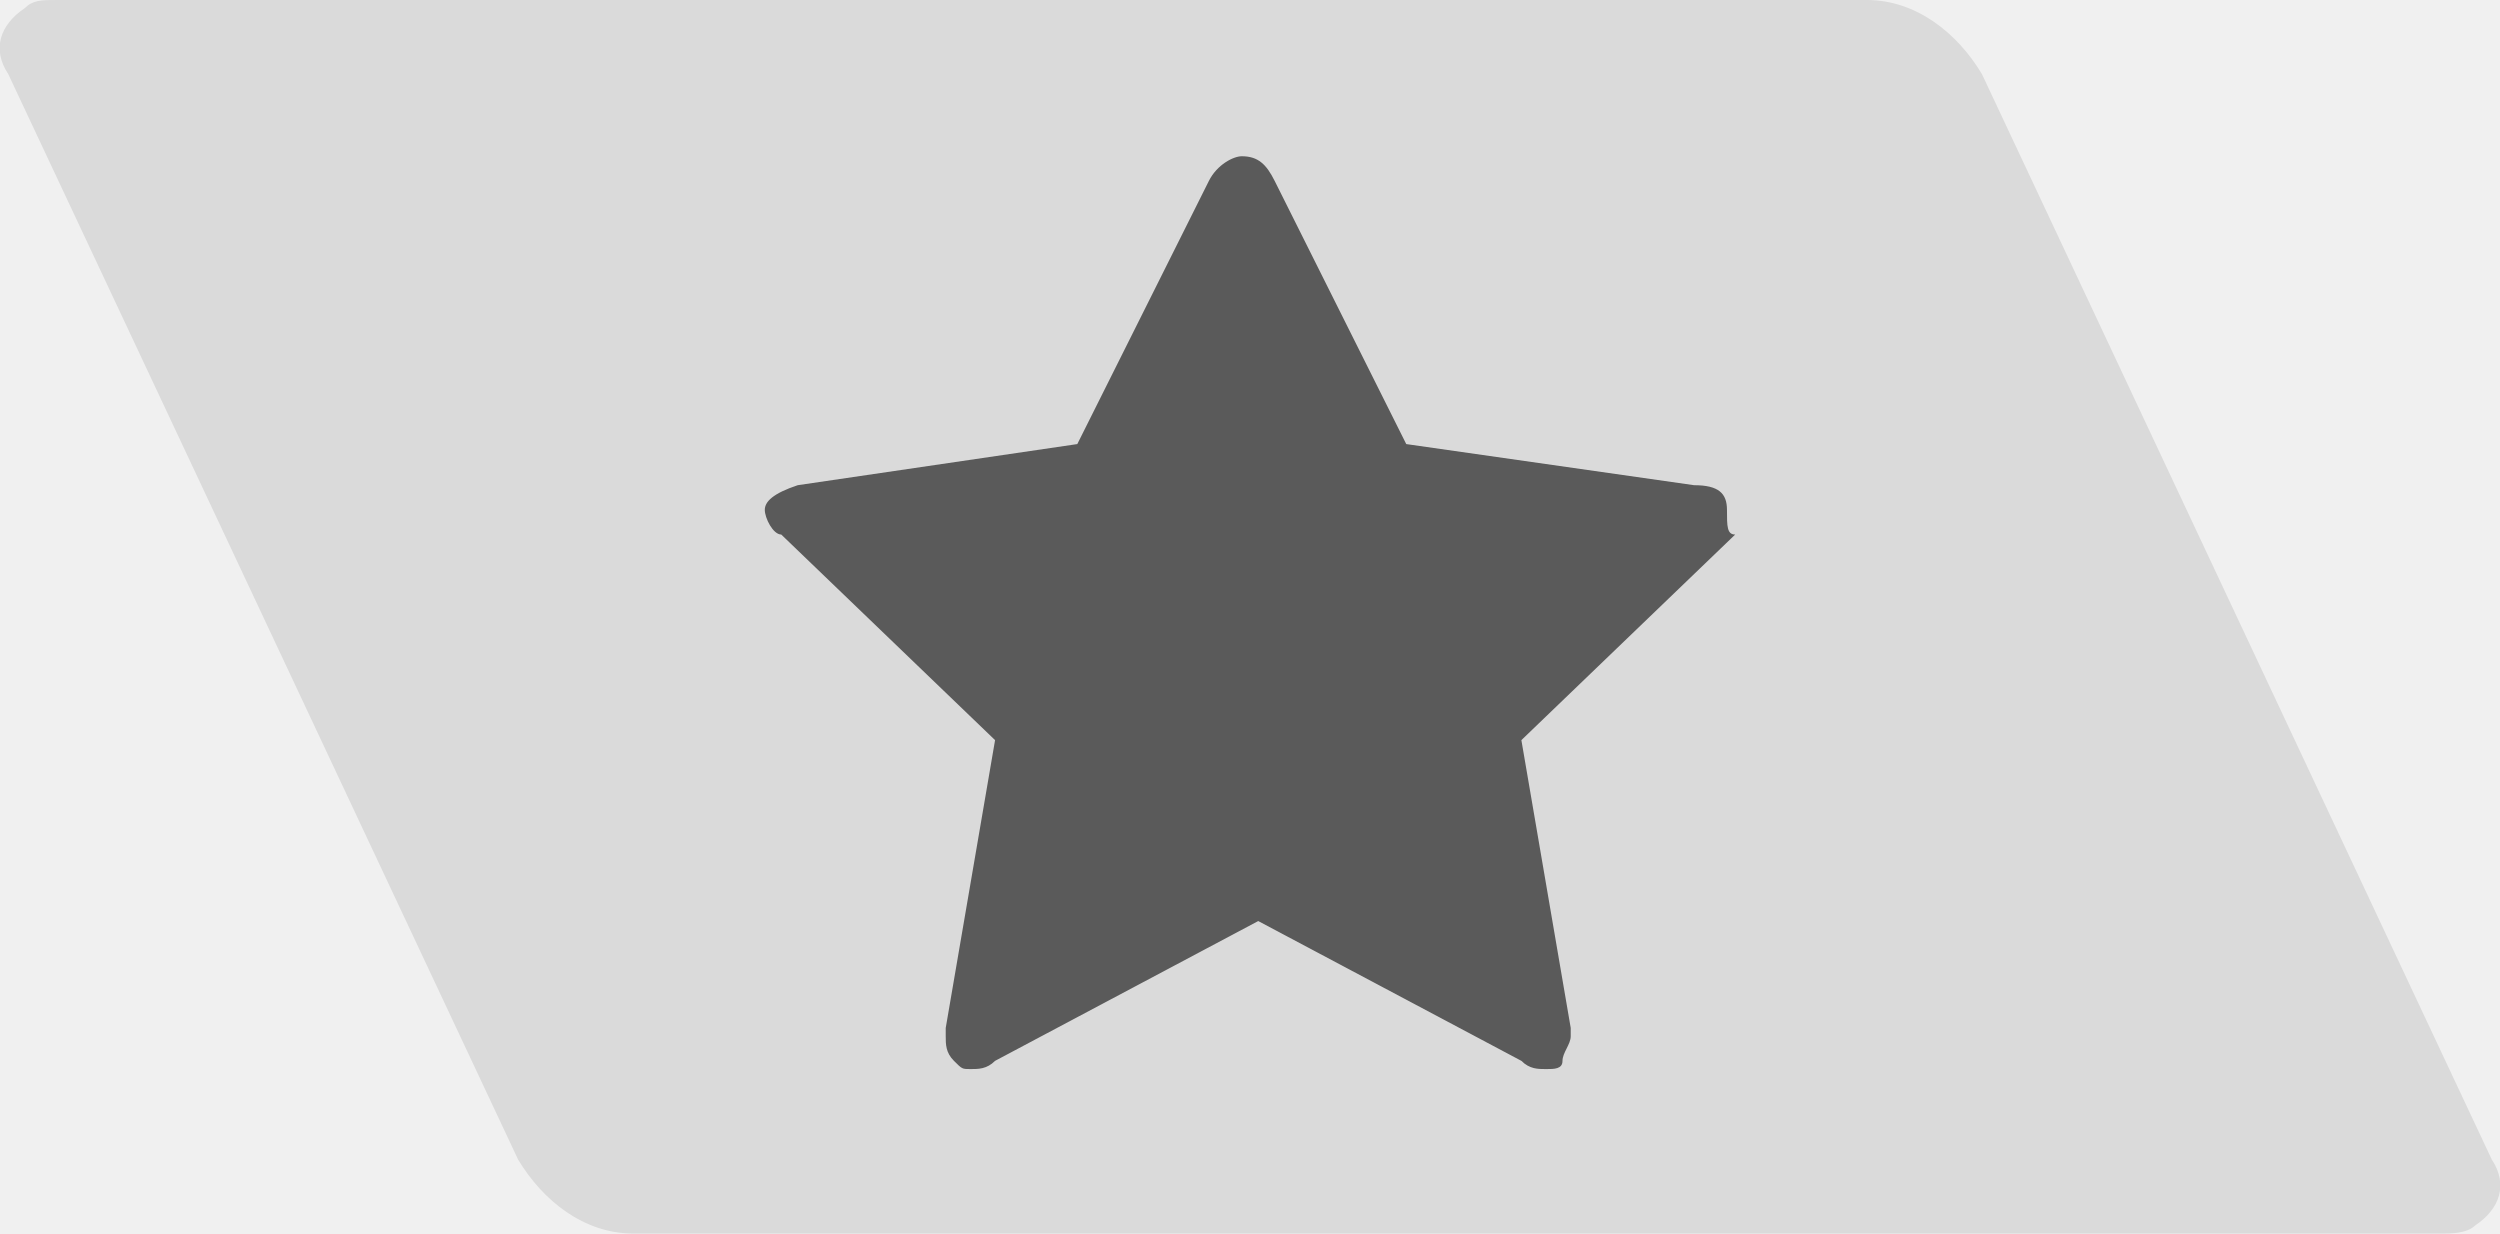
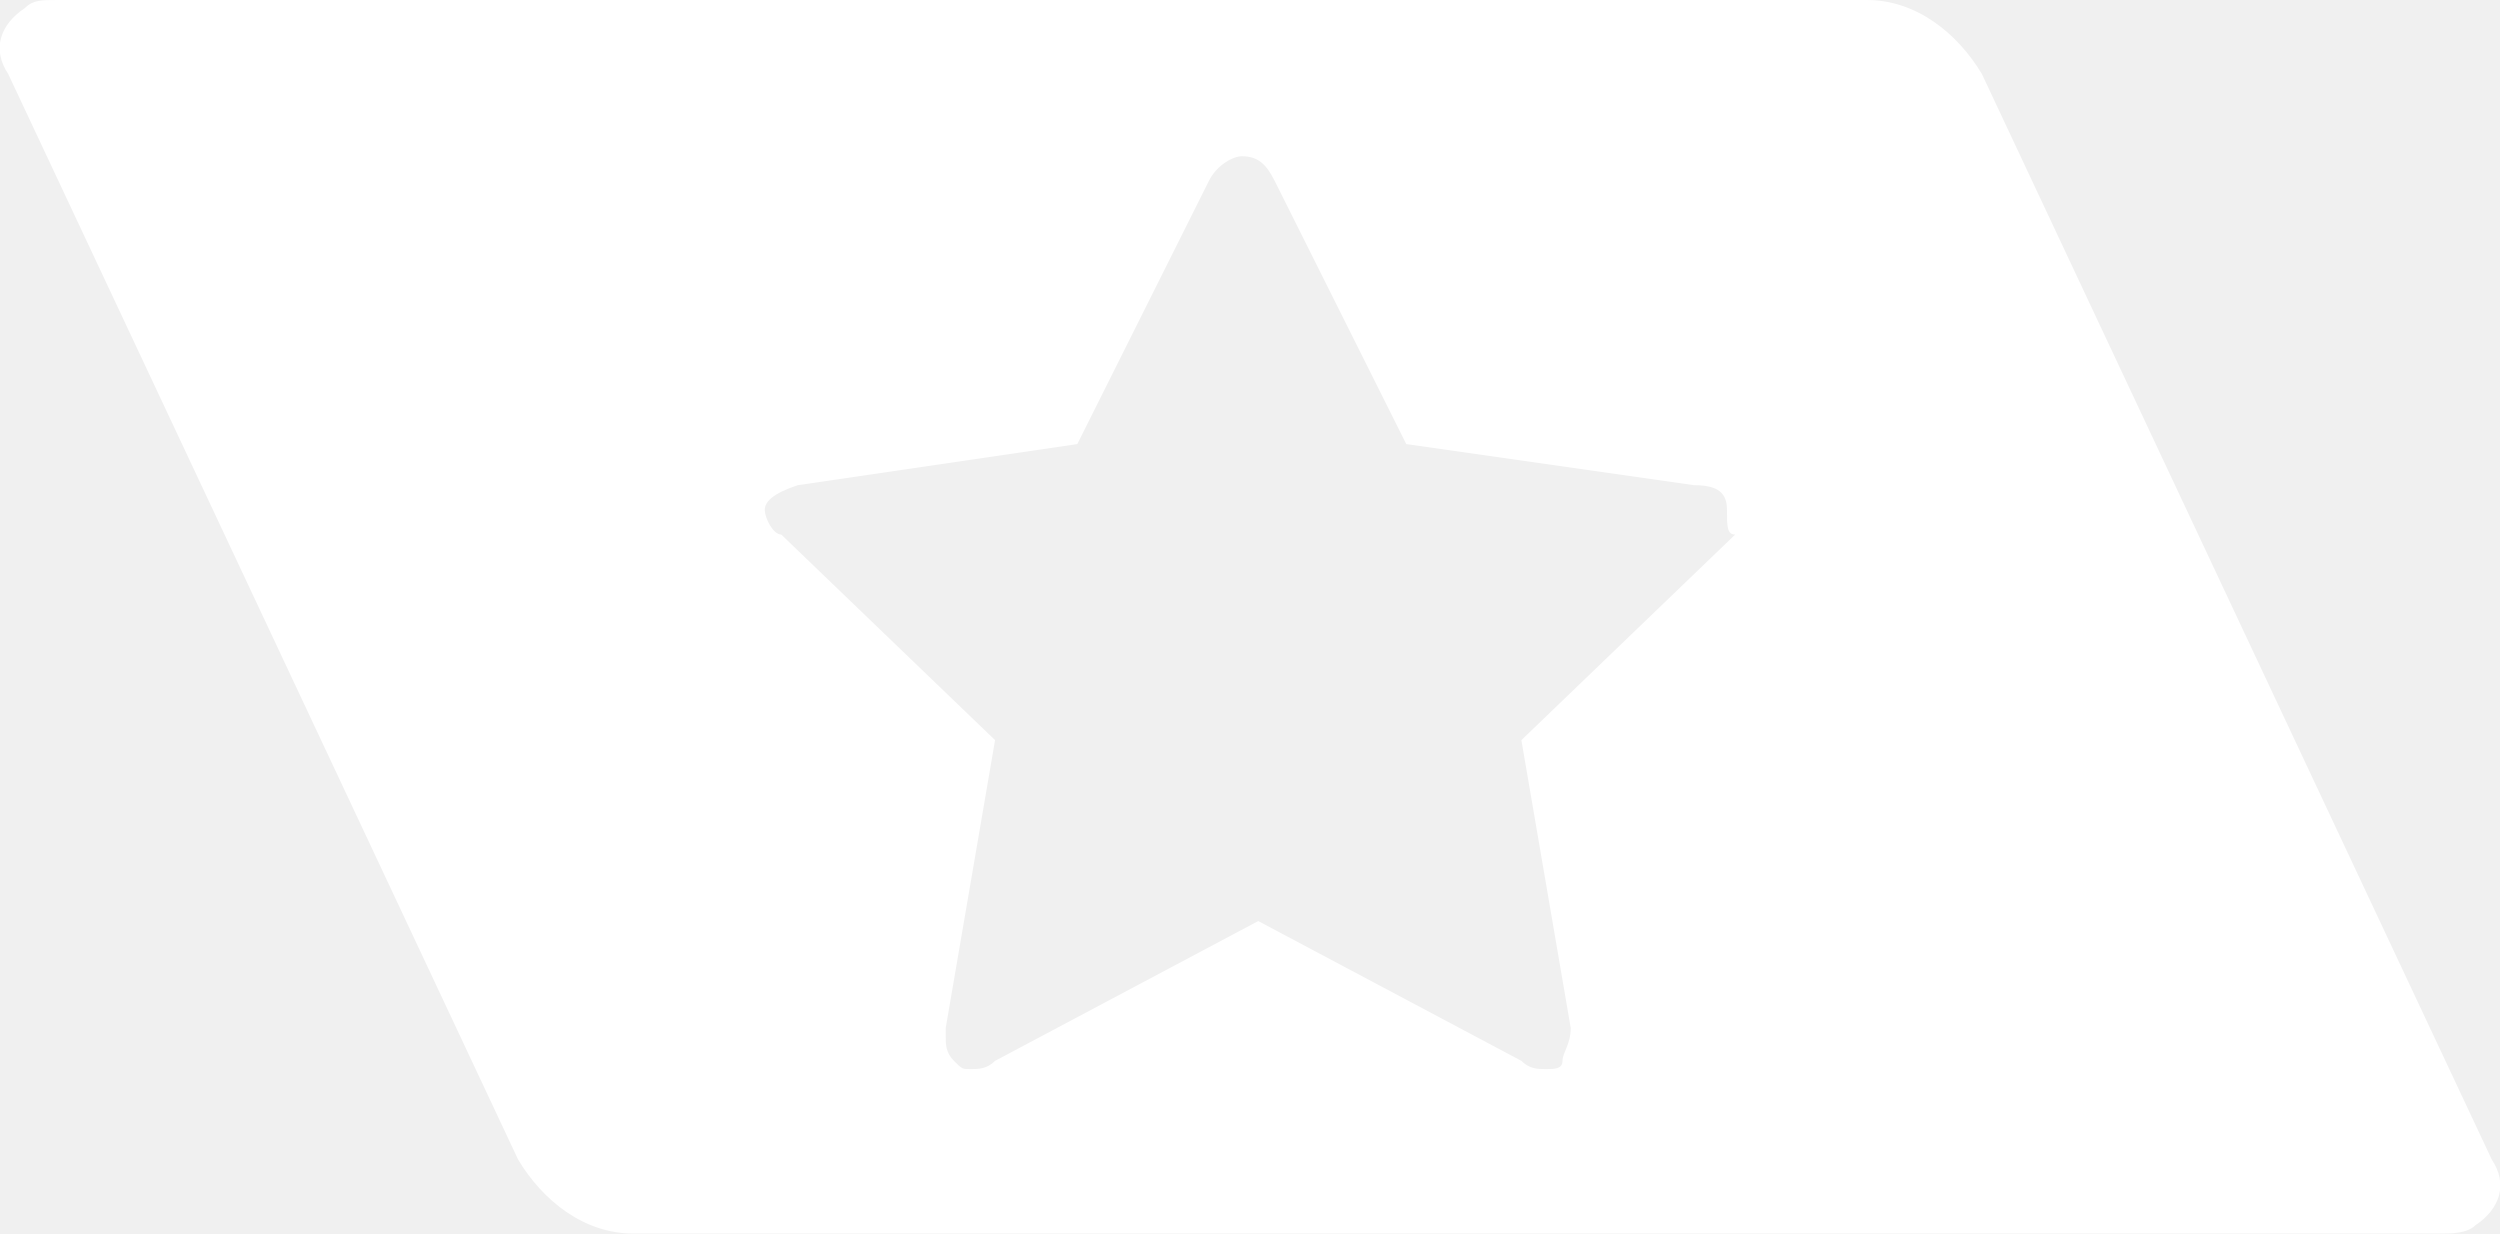
<svg xmlns="http://www.w3.org/2000/svg" version="1.1" id="Layer_1" x="0px" y="0px" viewBox="0 0 30.4 15" style="enable-background:new 0 0 30.4 15;" xml:space="preserve">
  <style type="text/css">
- 	.st0{fill:#DADADA;}
- 	.st1{fill:#5A5A5A;}
+ 	.st0{fill:#FFFFFF;}
</style>
-   <path class="st0" d="M30.3,14.1c0.2,0.3,0.1,0.6-0.2,0.8C30,15,29.8,15,29.7,15h-22c-0.6,0-1.1-0.4-1.4-0.9L0.1,0.9  C-0.1,0.6,0,0.3,0.3,0.1C0.4,0,0.5,0,0.7,0h22c0.6,0,1.1,0.4,1.4,0.9L30.3,14.1z" />
-   <path class="st1" d="M21,6.2c0-0.2-0.1-0.3-0.4-0.3l-3.5-0.5l-1.6-3.2c-0.1-0.2-0.2-0.3-0.4-0.3c-0.1,0-0.3,0.1-0.4,0.3l-1.6,3.2  L9.7,5.9C9.4,6,9.3,6.1,9.3,6.2c0,0.1,0.1,0.3,0.2,0.3l2.6,2.5l-0.6,3.5c0,0,0,0.1,0,0.1c0,0.1,0,0.2,0.1,0.3  c0.1,0.1,0.1,0.1,0.2,0.1c0.1,0,0.2,0,0.3-0.1l3.2-1.7l3.2,1.7c0.1,0.1,0.2,0.1,0.3,0.1c0.1,0,0.2,0,0.2-0.1c0-0.1,0.1-0.2,0.1-0.3  c0,0,0-0.1,0-0.1l-0.6-3.5l2.6-2.5C21,6.5,21,6.4,21,6.2z" />
+   <path class="st0" d="M30.3,14.1L24.1,0.9C23.8,0.4,23.3,0,22.7,0h-22C0.5,0,0.4,0,0.3,0.1C0,0.3-0.1,0.6,0.1,0.9l6.2,13.2  C6.6,14.6,7.1,15,7.7,15h22c0.1,0,0.3,0,0.4-0.1C30.4,14.7,30.5,14.4,30.3,14.1z M19.1,12.5L19.1,12.5c0,0.2-0.1,0.3-0.1,0.4  c0,0.1-0.1,0.1-0.2,0.1s-0.2,0-0.3-0.1l-3.2-1.7l-3.2,1.7C12,13,11.9,13,11.8,13c-0.1,0-0.1,0-0.2-0.1c-0.1-0.1-0.1-0.2-0.1-0.3  v-0.1L12.1,9L9.5,6.5c-0.1,0-0.2-0.2-0.2-0.3c0-0.1,0.1-0.2,0.4-0.3l3.4-0.5l1.6-3.2C14.8,2,15,1.9,15.1,1.9c0.2,0,0.3,0.1,0.4,0.3  l1.6,3.2l3.5,0.5C20.9,5.9,21,6,21,6.2s0,0.3,0.1,0.3L18.5,9L19.1,12.5z" />
</svg>
